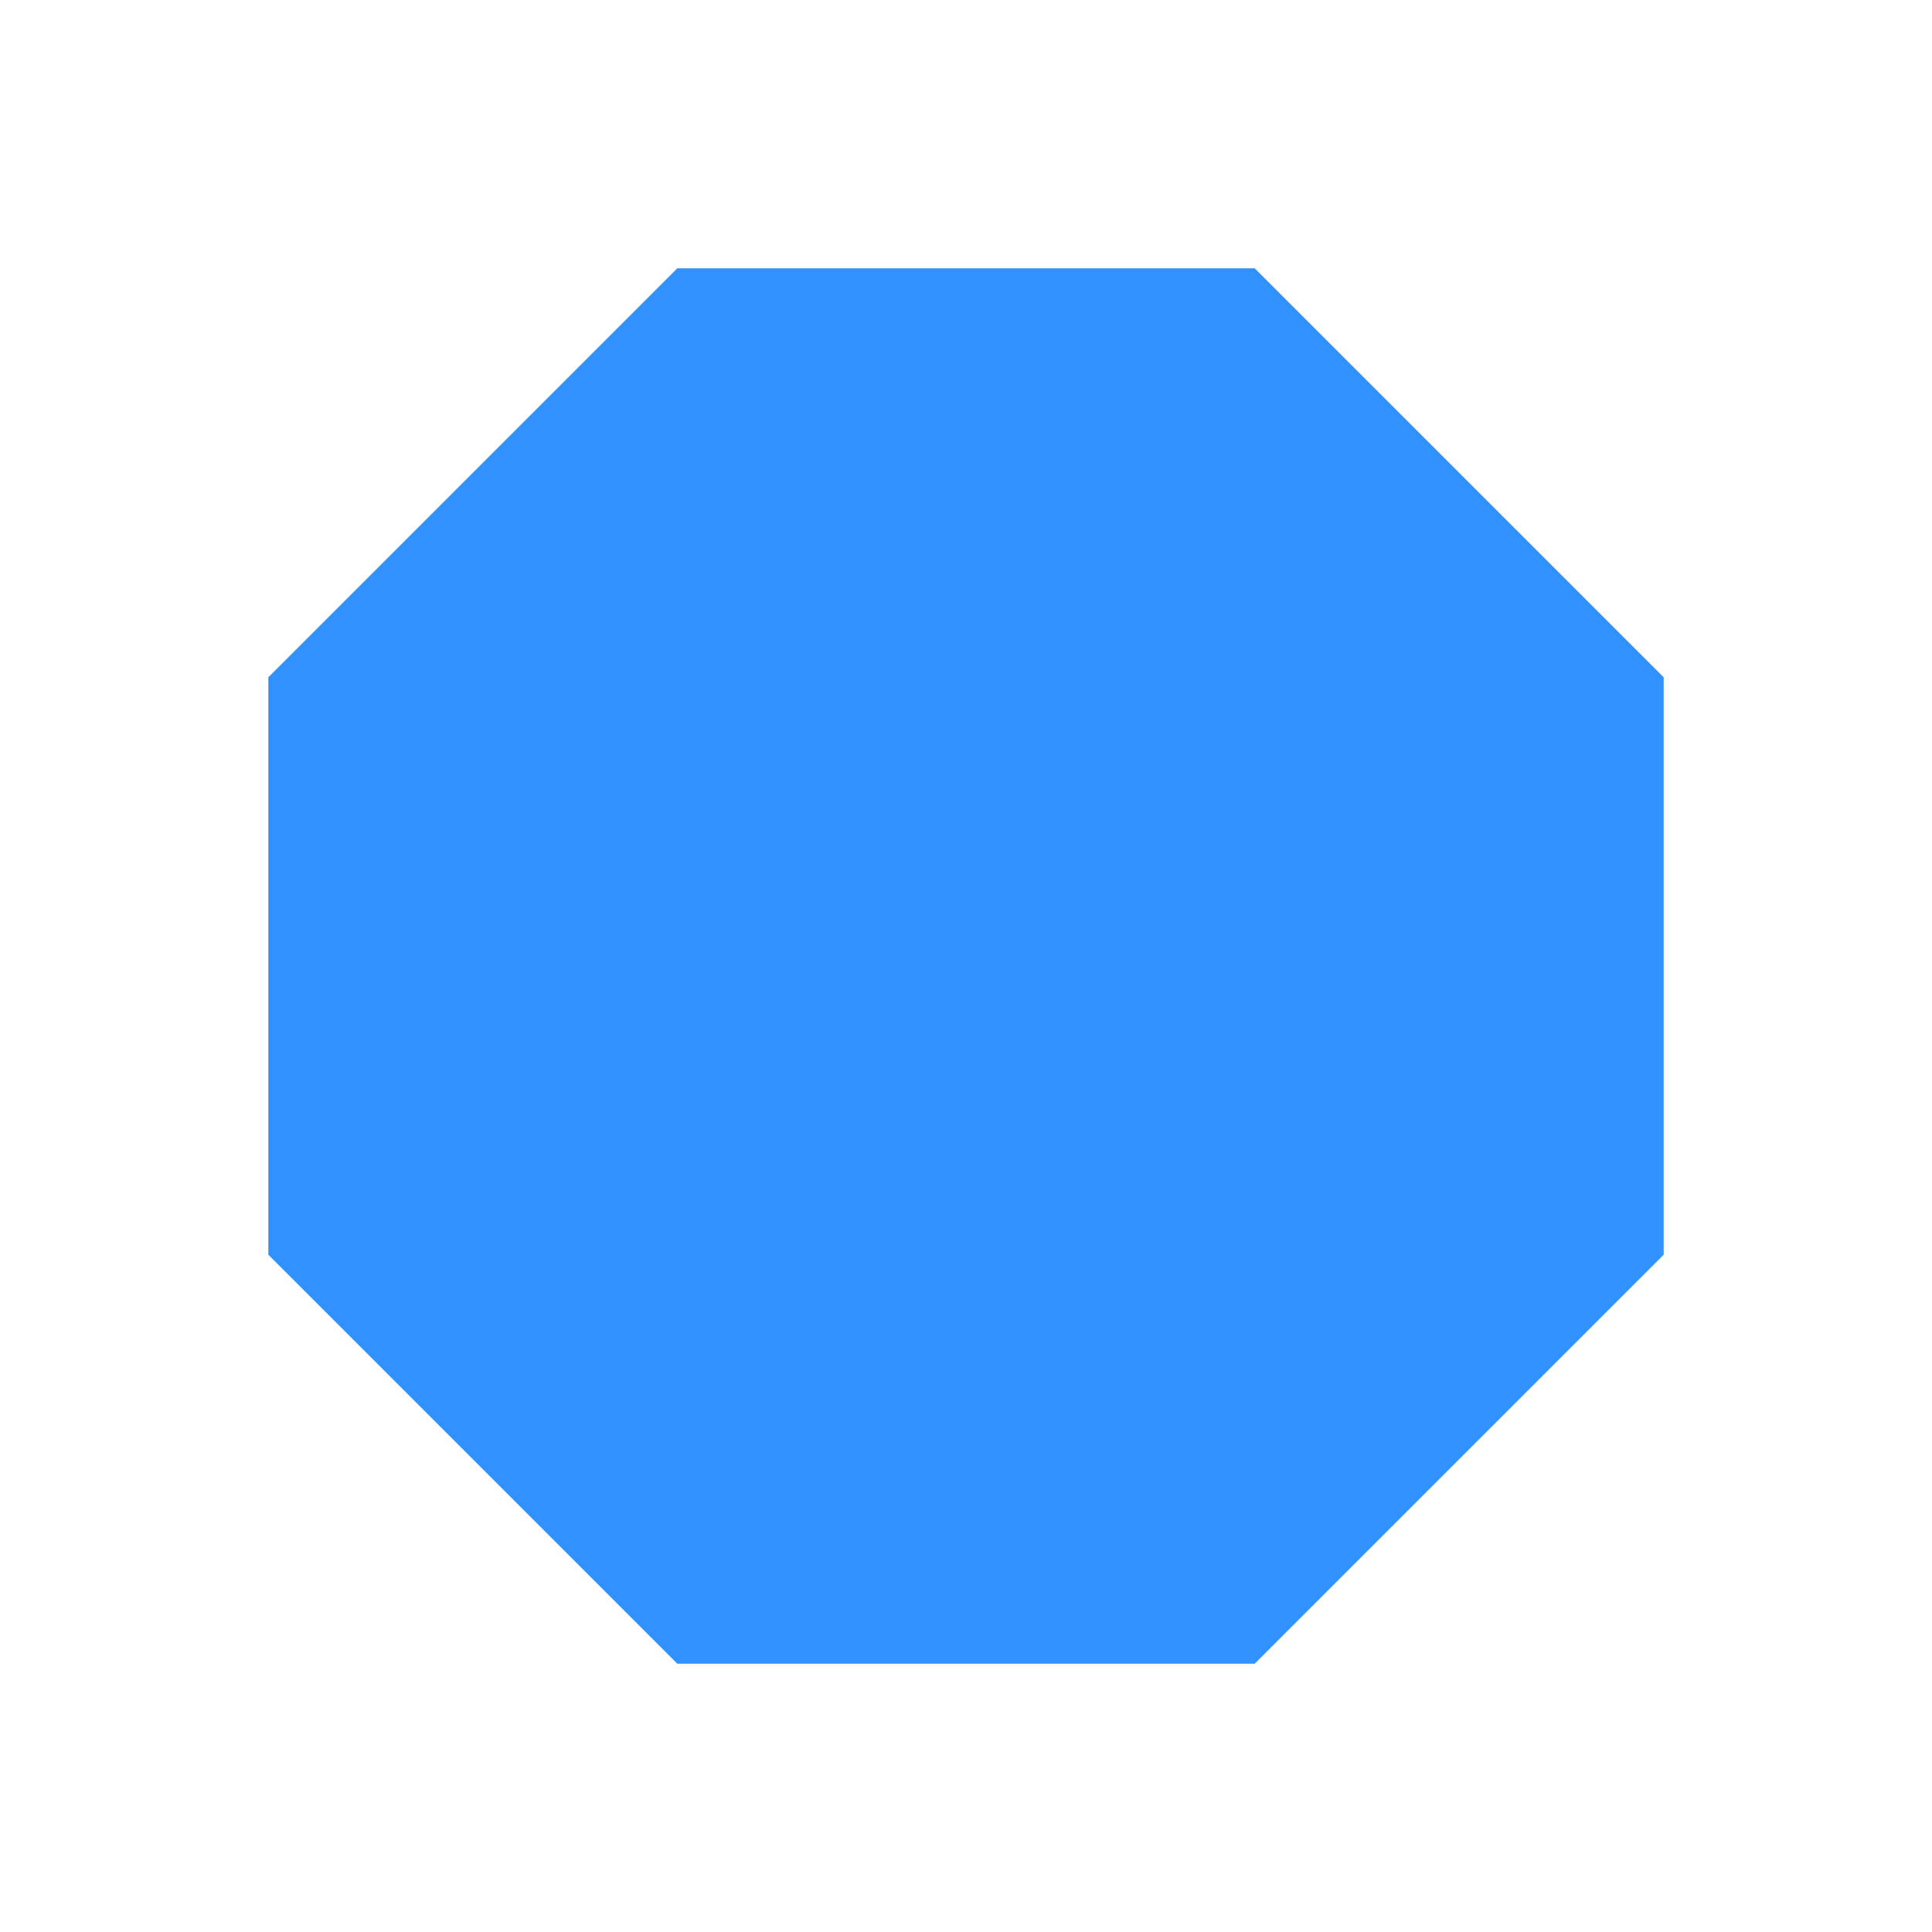
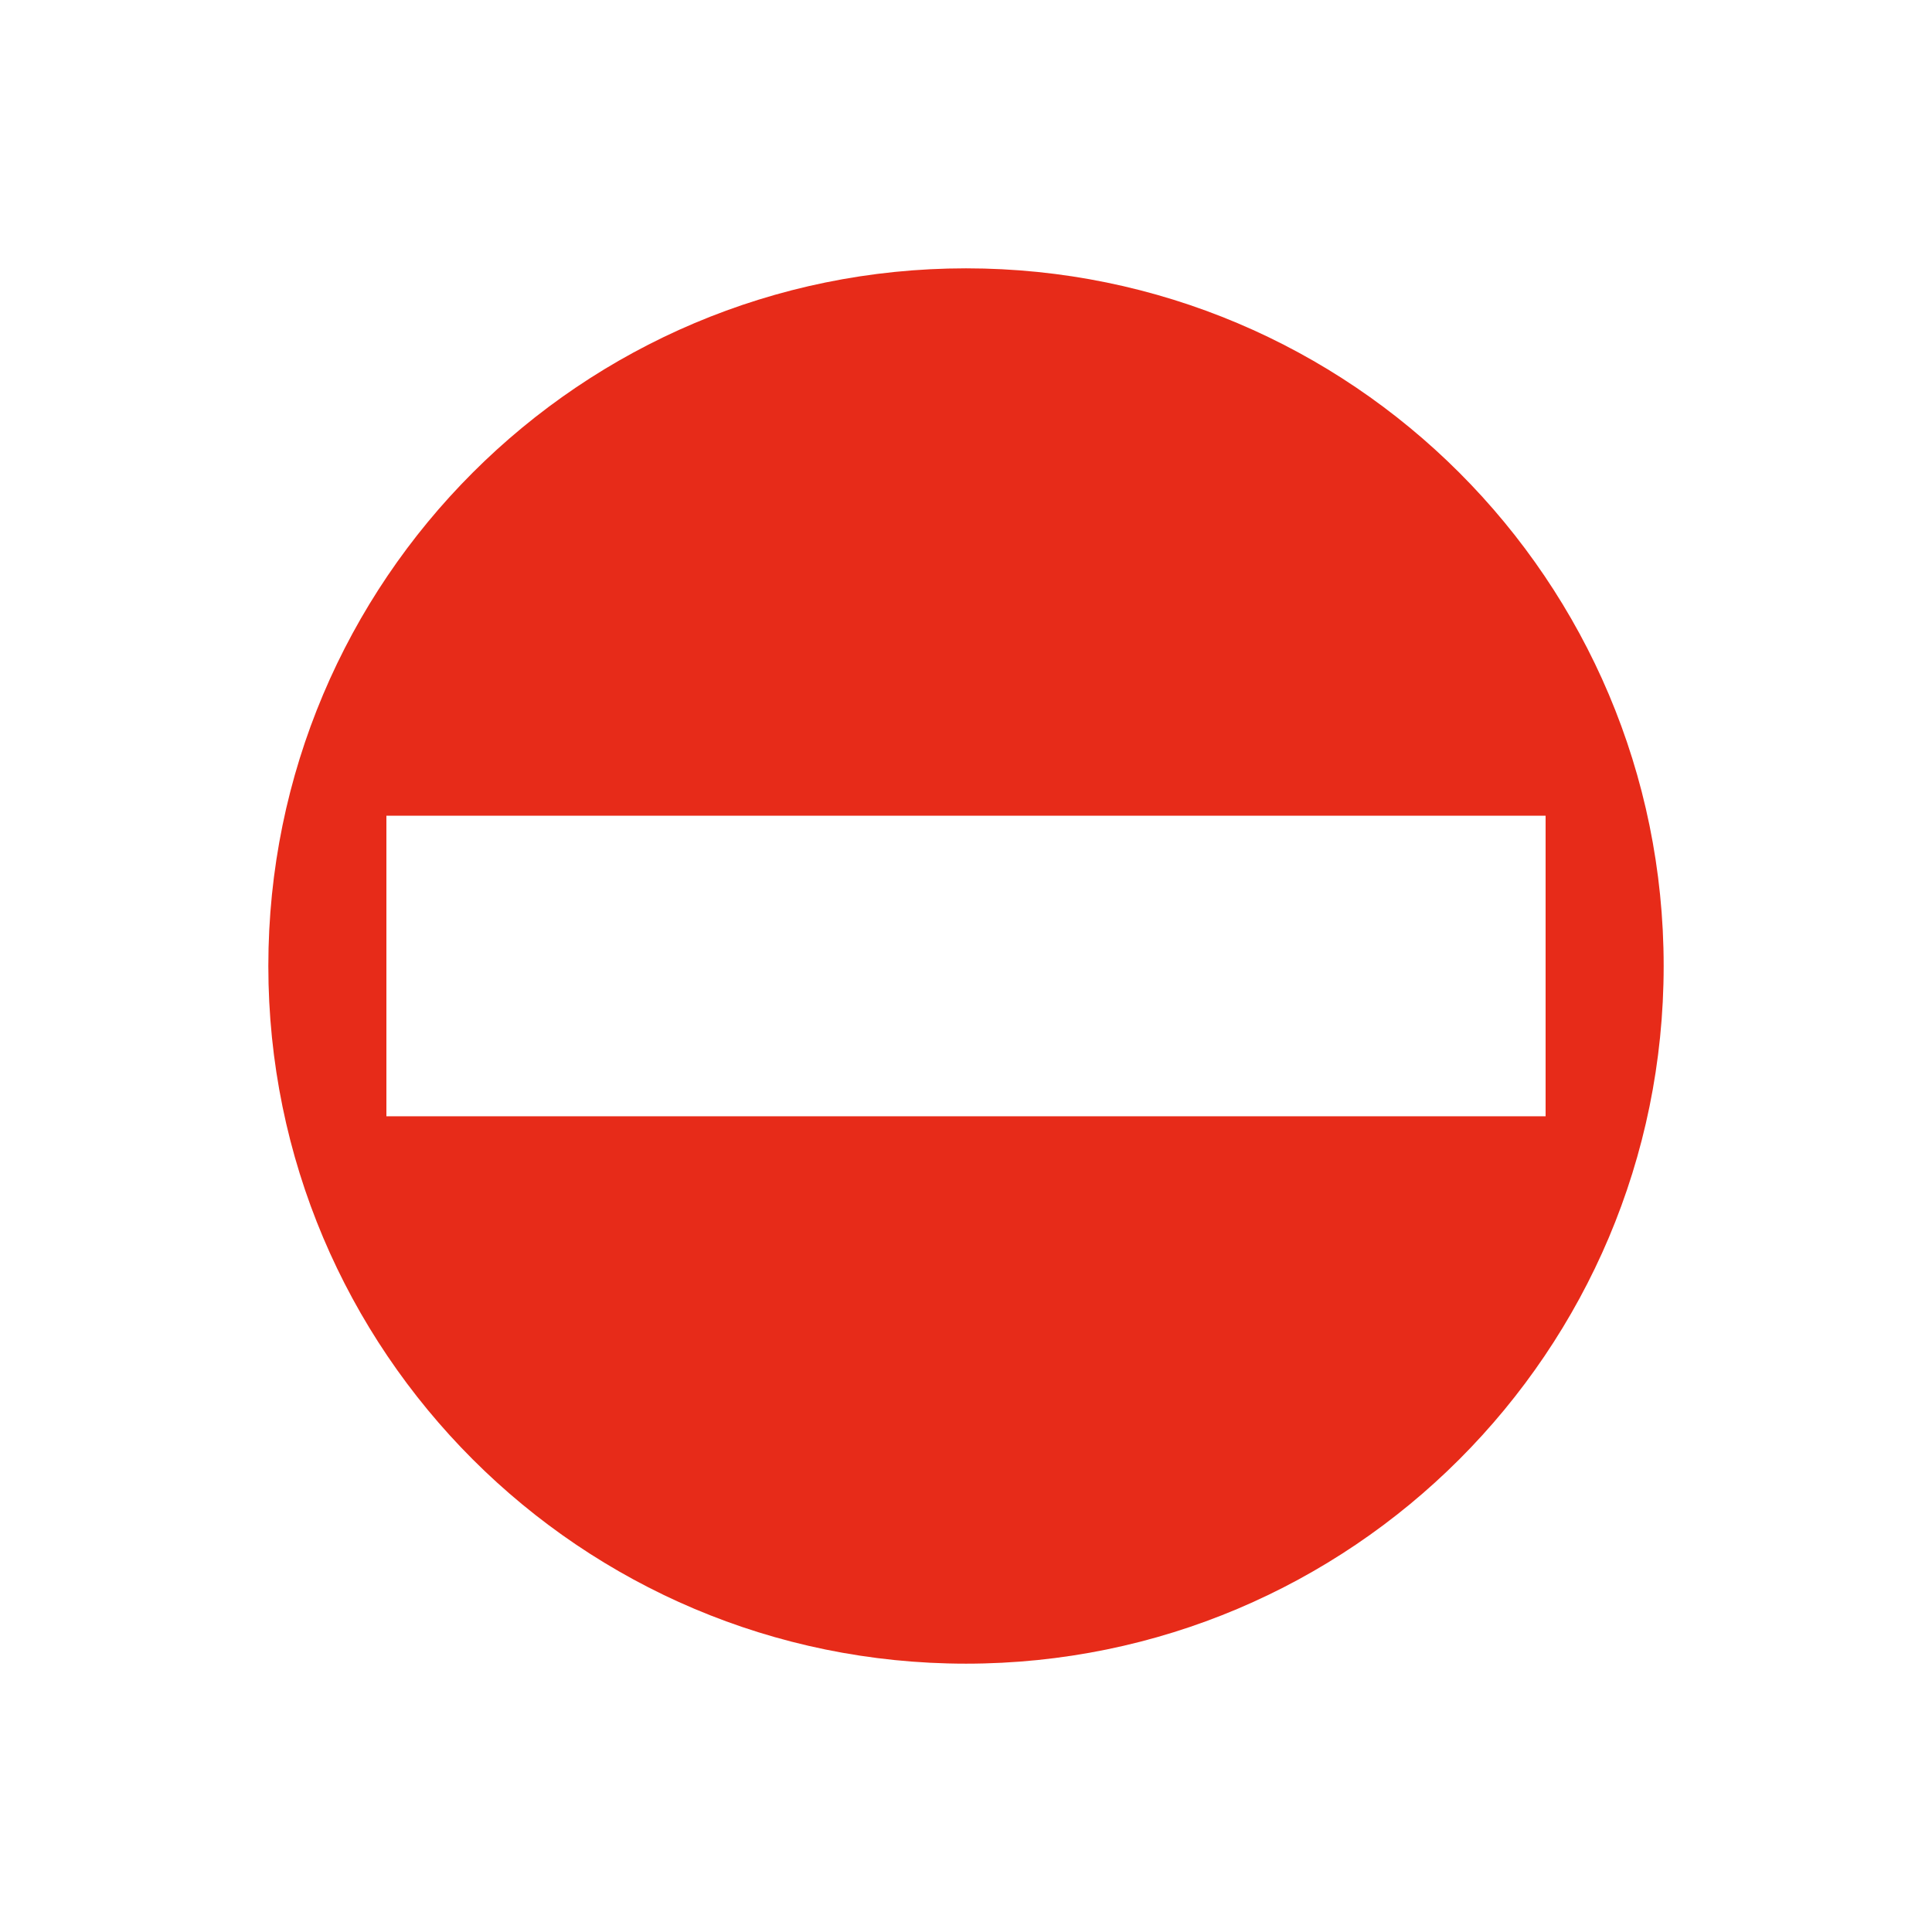
<svg xmlns="http://www.w3.org/2000/svg" width="18" height="18" viewBox="0 0 18 18">
-   <path d="M6.31 2.5 L11.69 2.5 L15.5 6.31 L15.5 11.69 L11.69 15.5 L6.31 15.5 L2.5 11.69 L2.5 6.31 Z" fill="#1a85ff" fill-opacity="0.9" />
+   <path d="M2.5 9 A6.5 6.5 0 1 0 15.5 9 A6.5 6.5 0 1 0 2.5 9 Z M3.6 7.6 L14.4 7.6 L14.4 10.4 L3.6 10.4 Z" fill-rule="evenodd" fill="#e51400" fill-opacity="0.9" />
</svg>
